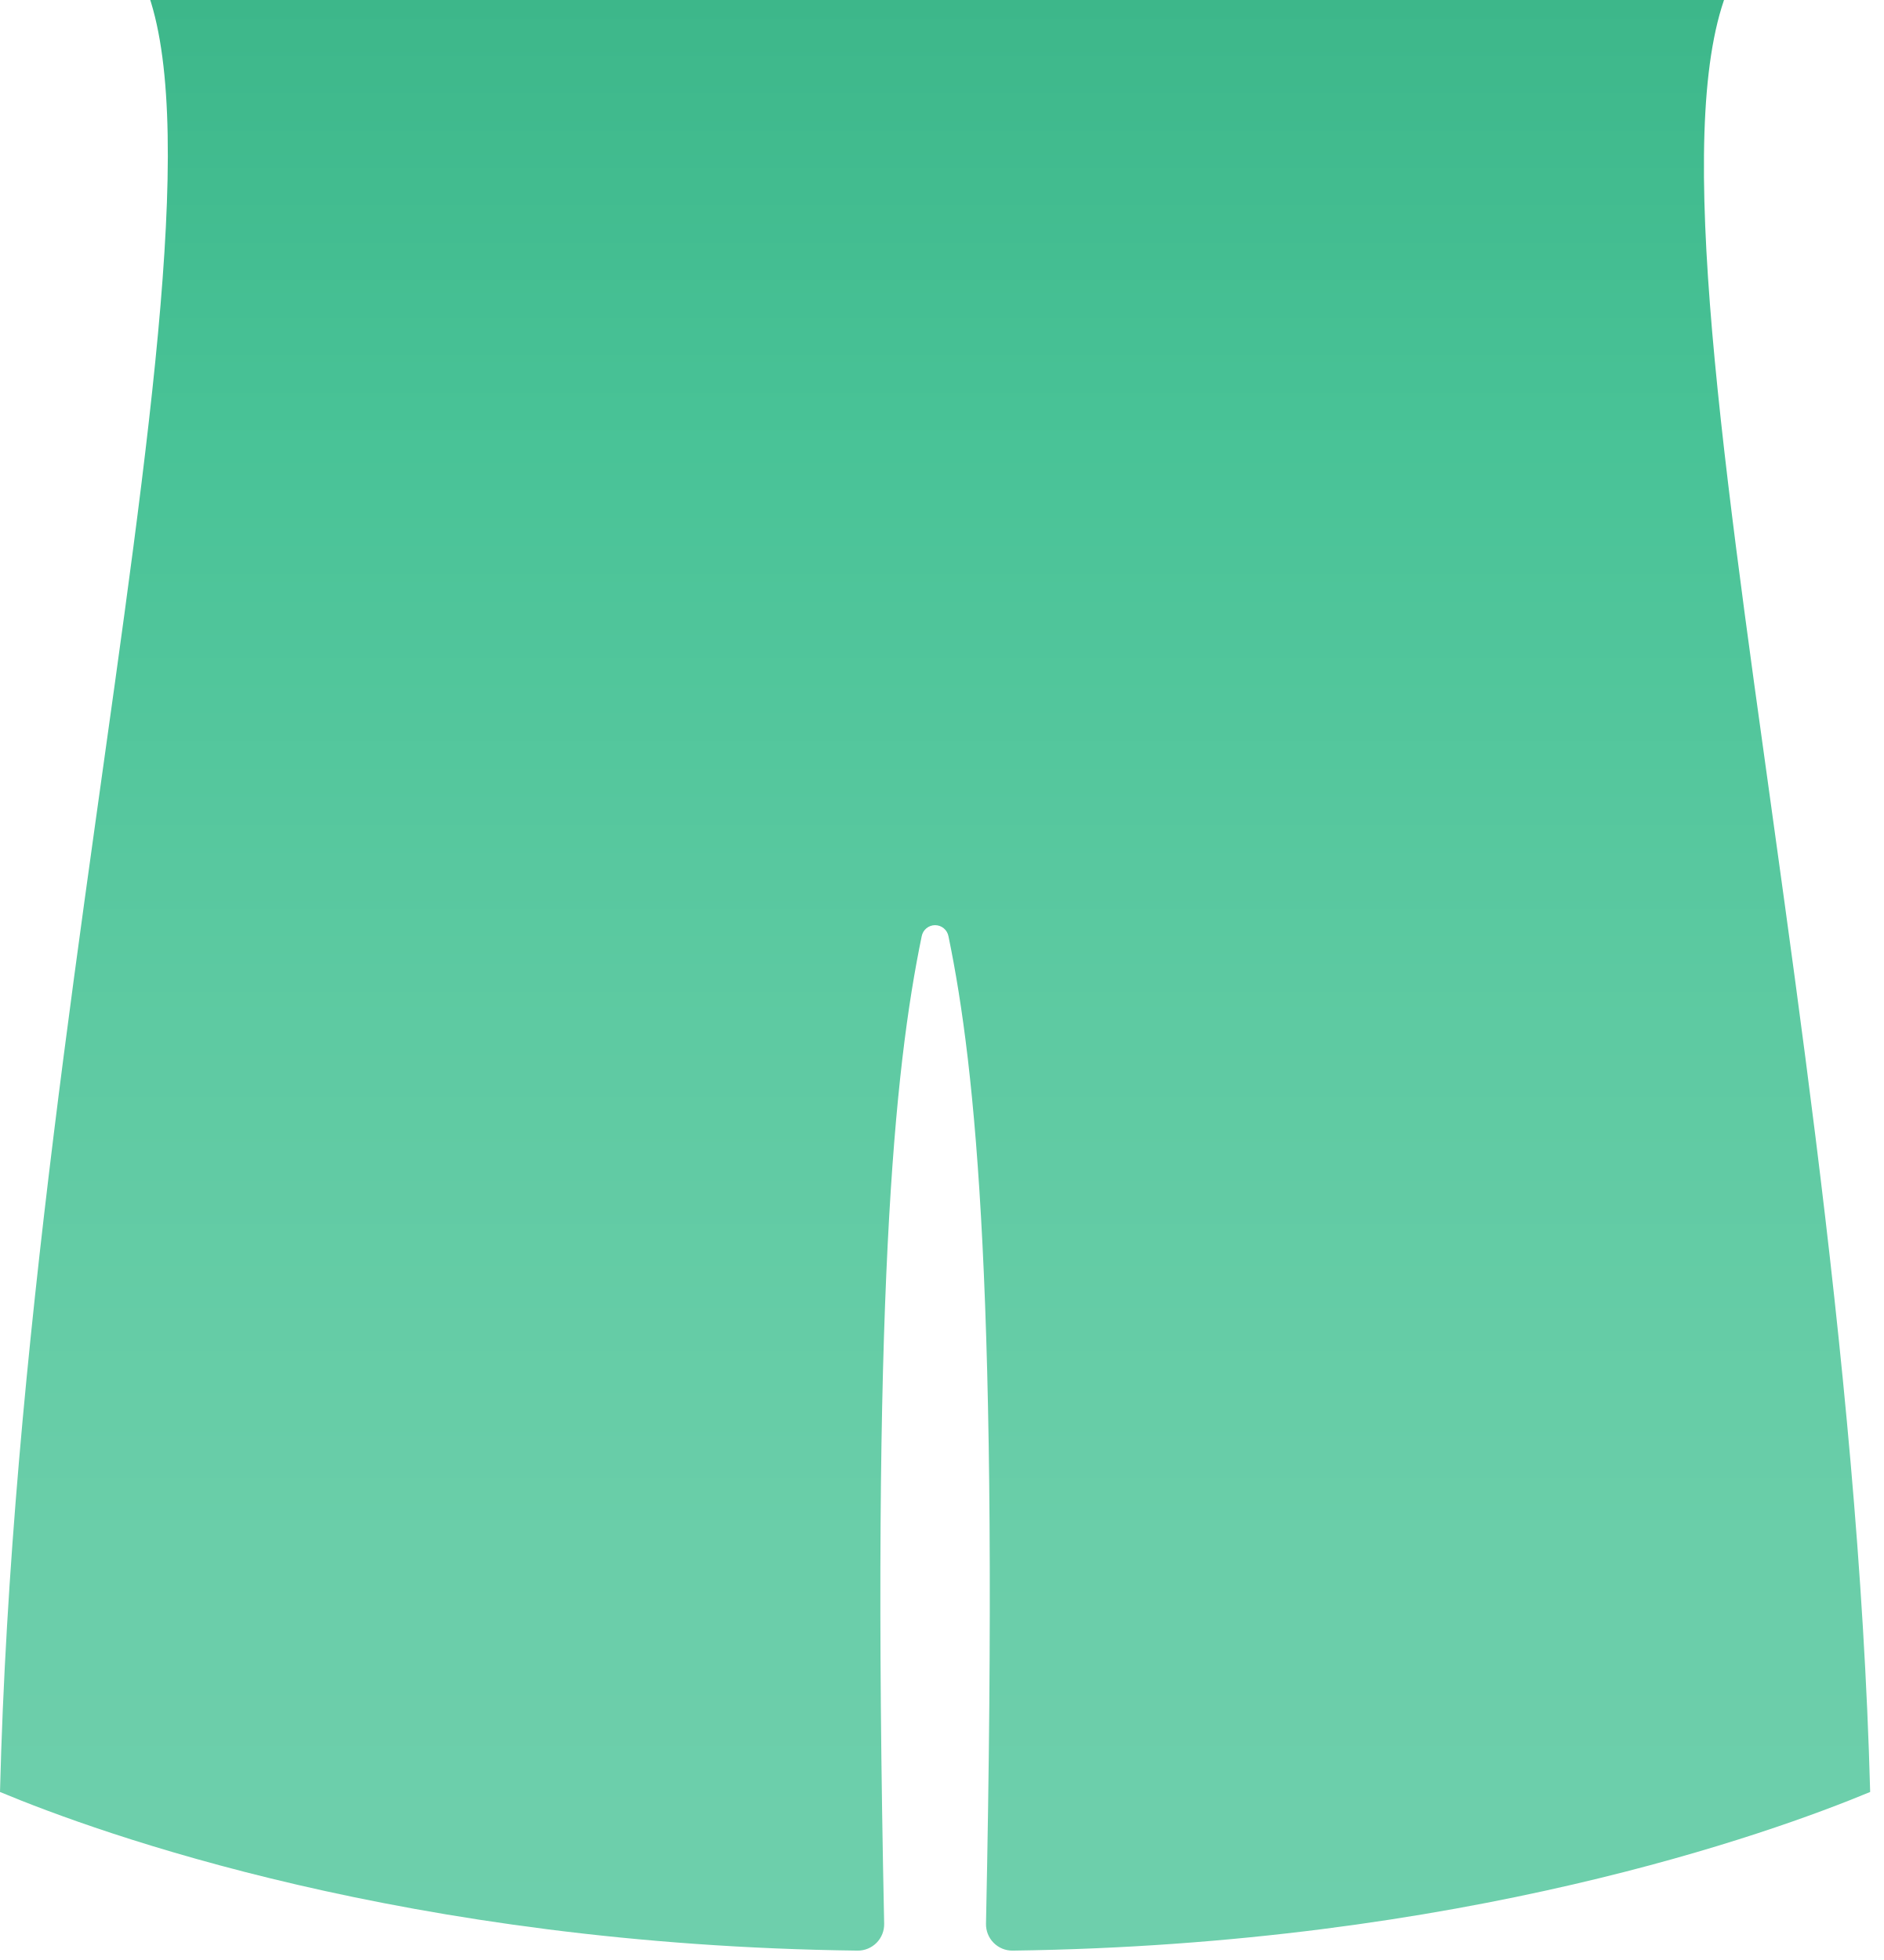
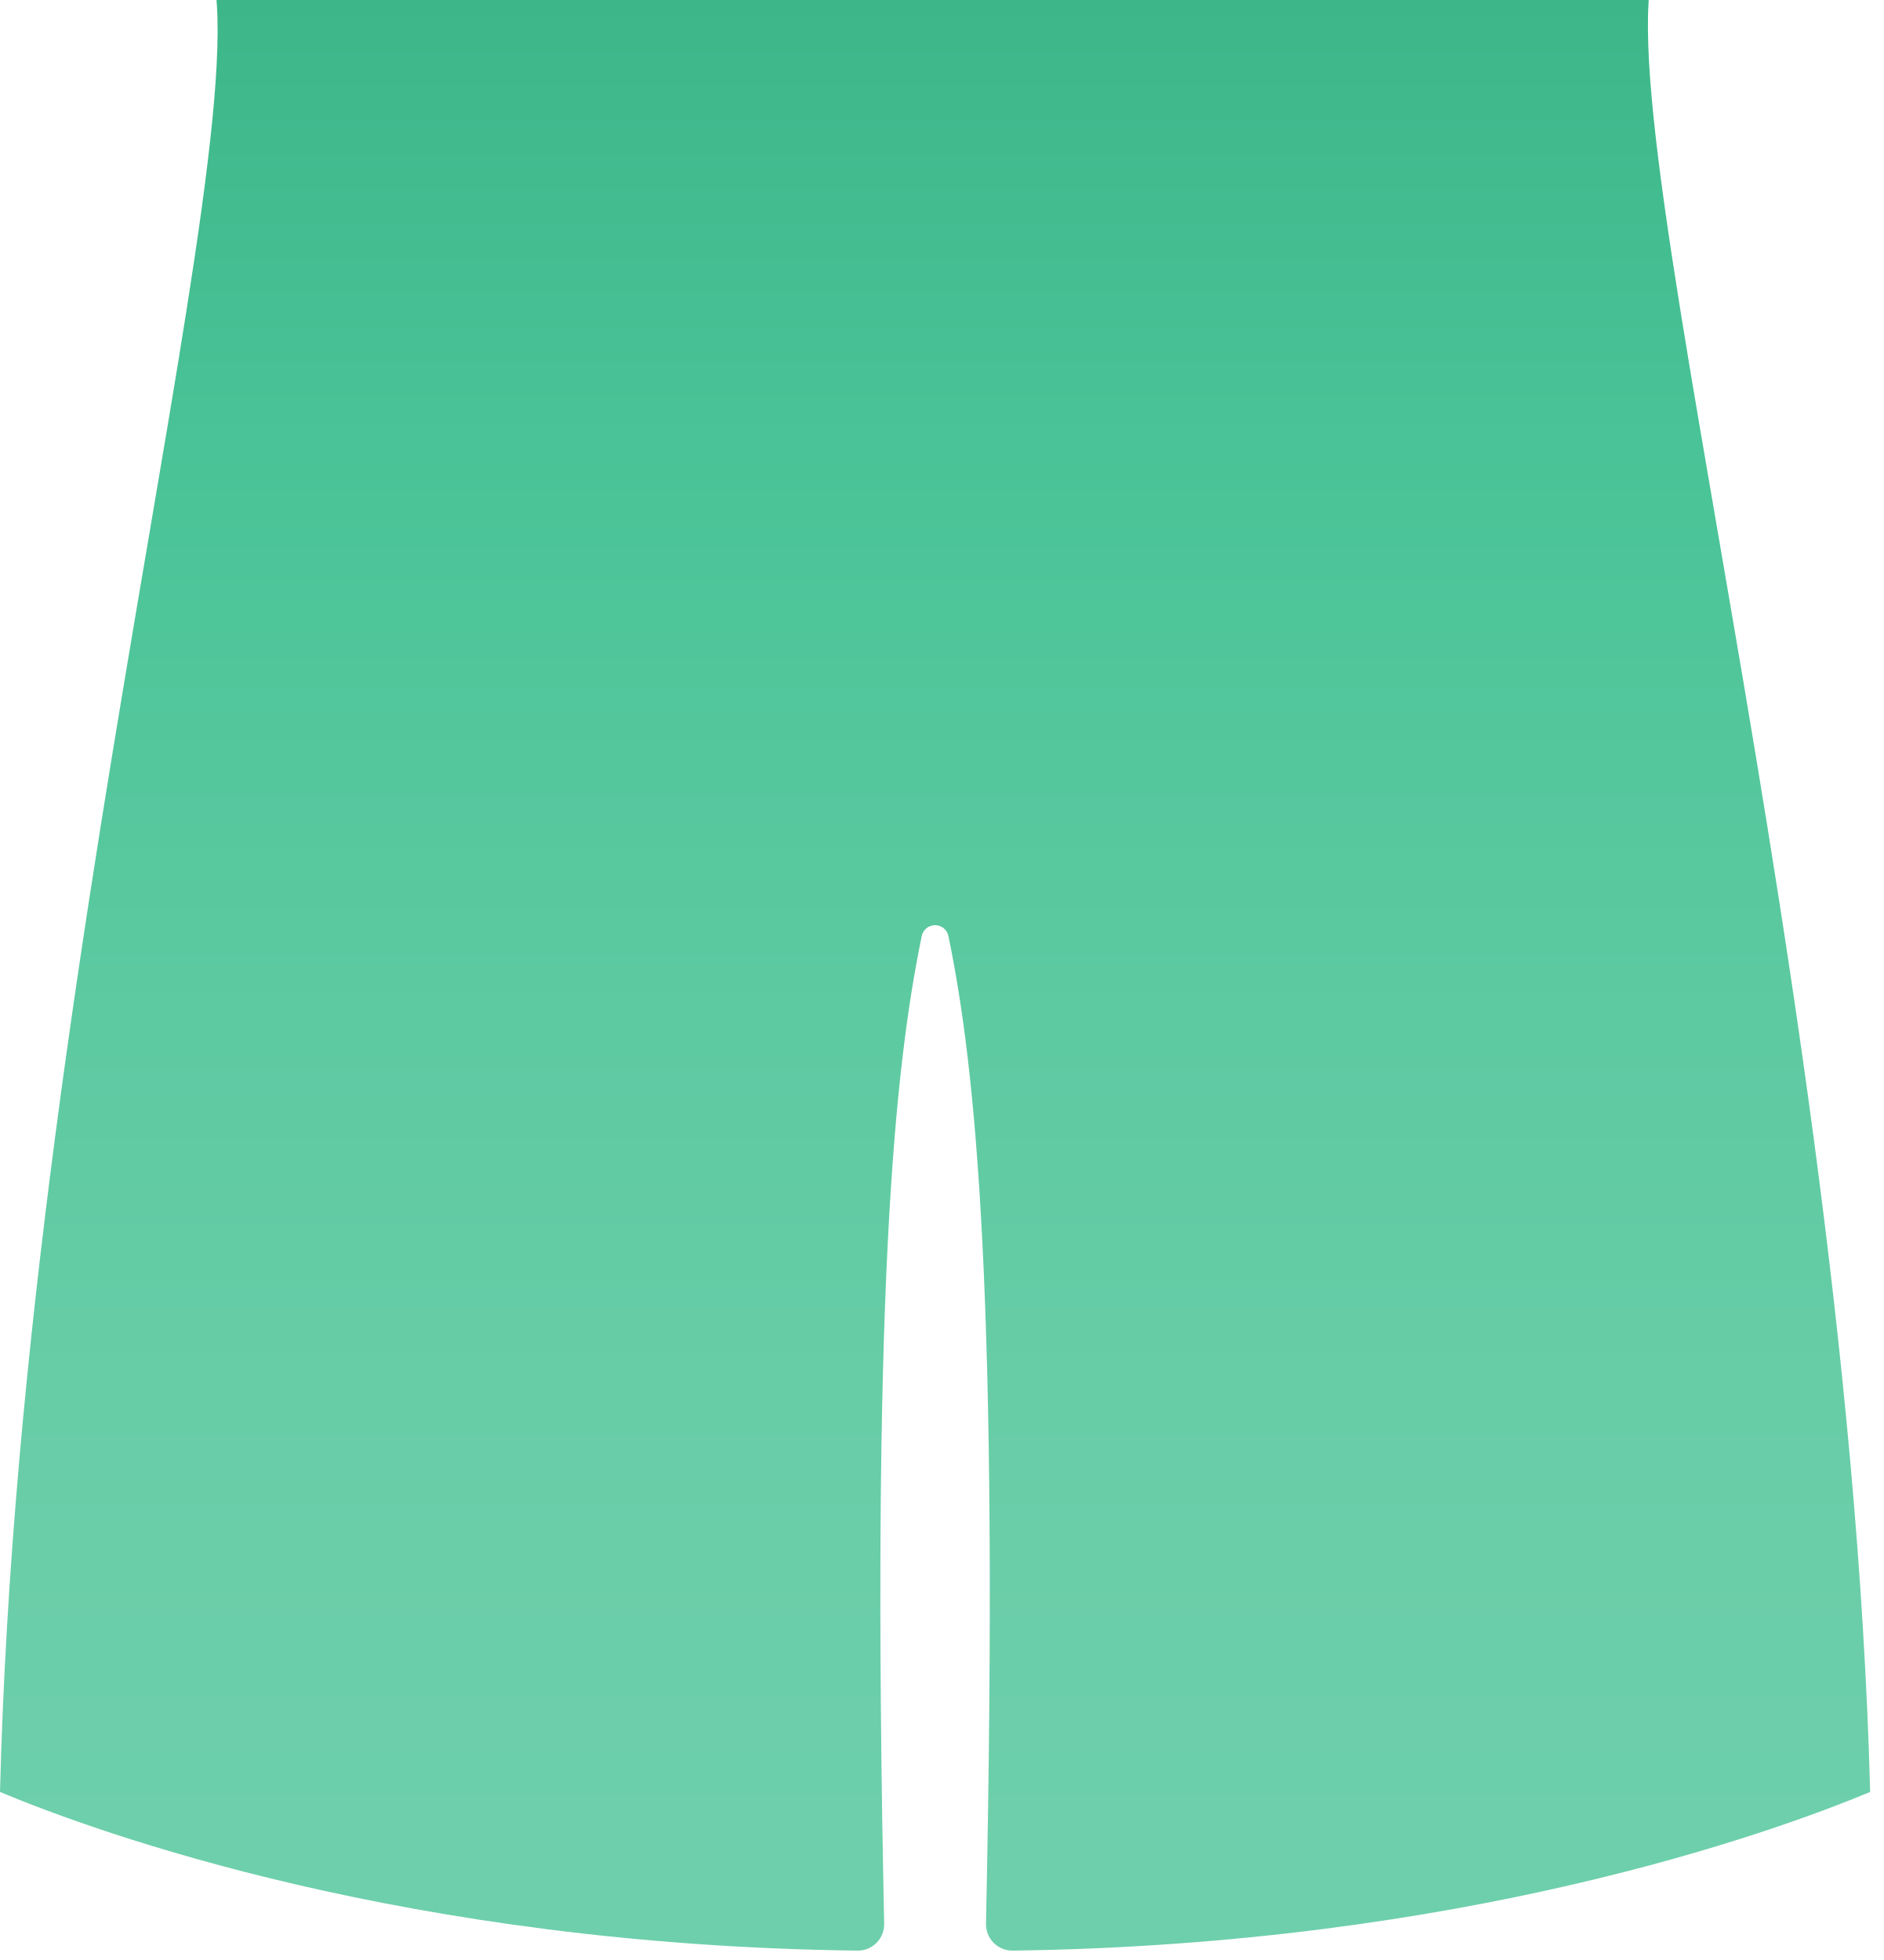
<svg xmlns="http://www.w3.org/2000/svg" width="123" height="128" viewBox="0 0 123 128" fill="none">
-   <path d="M117.39 -5.0L5.39 -5.0C19.99 -1.463 1.44 59.377 3.05176e-05 117.027C6.5 119.737 26.63 127.027 56 127.387C56.231 127.39 56.46 127.346 56.674 127.258C56.888 127.17 57.081 127.04 57.244 126.876C57.406 126.712 57.534 126.517 57.619 126.302C57.704 126.087 57.745 125.858 57.74 125.627C56.88 84.707 58.39 69.867 60.19 61.147C60.228 60.943 60.336 60.758 60.496 60.625C60.656 60.492 60.857 60.419 61.065 60.419C61.273 60.419 61.474 60.492 61.634 60.625C61.794 60.758 61.902 60.943 61.94 61.147C63.74 69.867 65.25 84.707 64.39 125.627C64.385 125.858 64.426 126.087 64.511 126.302C64.596 126.517 64.724 126.712 64.886 126.876C65.049 127.04 65.243 127.17 65.456 127.258C65.67 127.346 65.899 127.39 66.13 127.387C95.47 126.997 115.6 119.737 122.13 117.027C120.6 59.827 101.87 -1.943 117.39 -5.0Z" fill="url(#paint0_linear_127_323)" />
+   <path d="M109.39 -4.0L12.39 -4.0C19.99 -1.463 1.44 59.377 3.05176e-05 117.027C6.5 119.737 26.63 127.027 56 127.387C56.231 127.39 56.46 127.346 56.674 127.258C56.888 127.17 57.081 127.04 57.244 126.876C57.406 126.712 57.534 126.517 57.619 126.302C57.704 126.087 57.745 125.858 57.74 125.627C56.88 84.707 58.39 69.867 60.19 61.147C60.228 60.943 60.336 60.758 60.496 60.625C60.656 60.492 60.857 60.419 61.065 60.419C61.273 60.419 61.474 60.492 61.634 60.625C61.794 60.758 61.902 60.943 61.94 61.147C63.74 69.867 65.25 84.707 64.39 125.627C64.385 125.858 64.426 126.087 64.511 126.302C64.596 126.517 64.724 126.712 64.886 126.876C65.049 127.04 65.243 127.17 65.456 127.258C65.67 127.346 65.899 127.39 66.13 127.387C95.47 126.997 115.6 119.737 122.13 117.027C120.6 59.827 101.87 -1.943 109.39 -4.0Z" fill="url(#paint0_linear_127_323)" />
  <defs>
    <linearGradient id="paint0_linear_127_323" x1="61.04" y1="127.387" x2="61.04" y2="-0.003" gradientUnits="userSpaceOnUse">
      <stop stop-color="#6ECFAC" />
      <stop offset="0.21" stop-color="#6ACEA9" />
      <stop offset="0.47" stop-color="#5ECAA2" />
      <stop offset="0.77" stop-color="#49C397" />
      <stop offset="1" stop-color="#3DB78A" />
    </linearGradient>
  </defs>
</svg>
